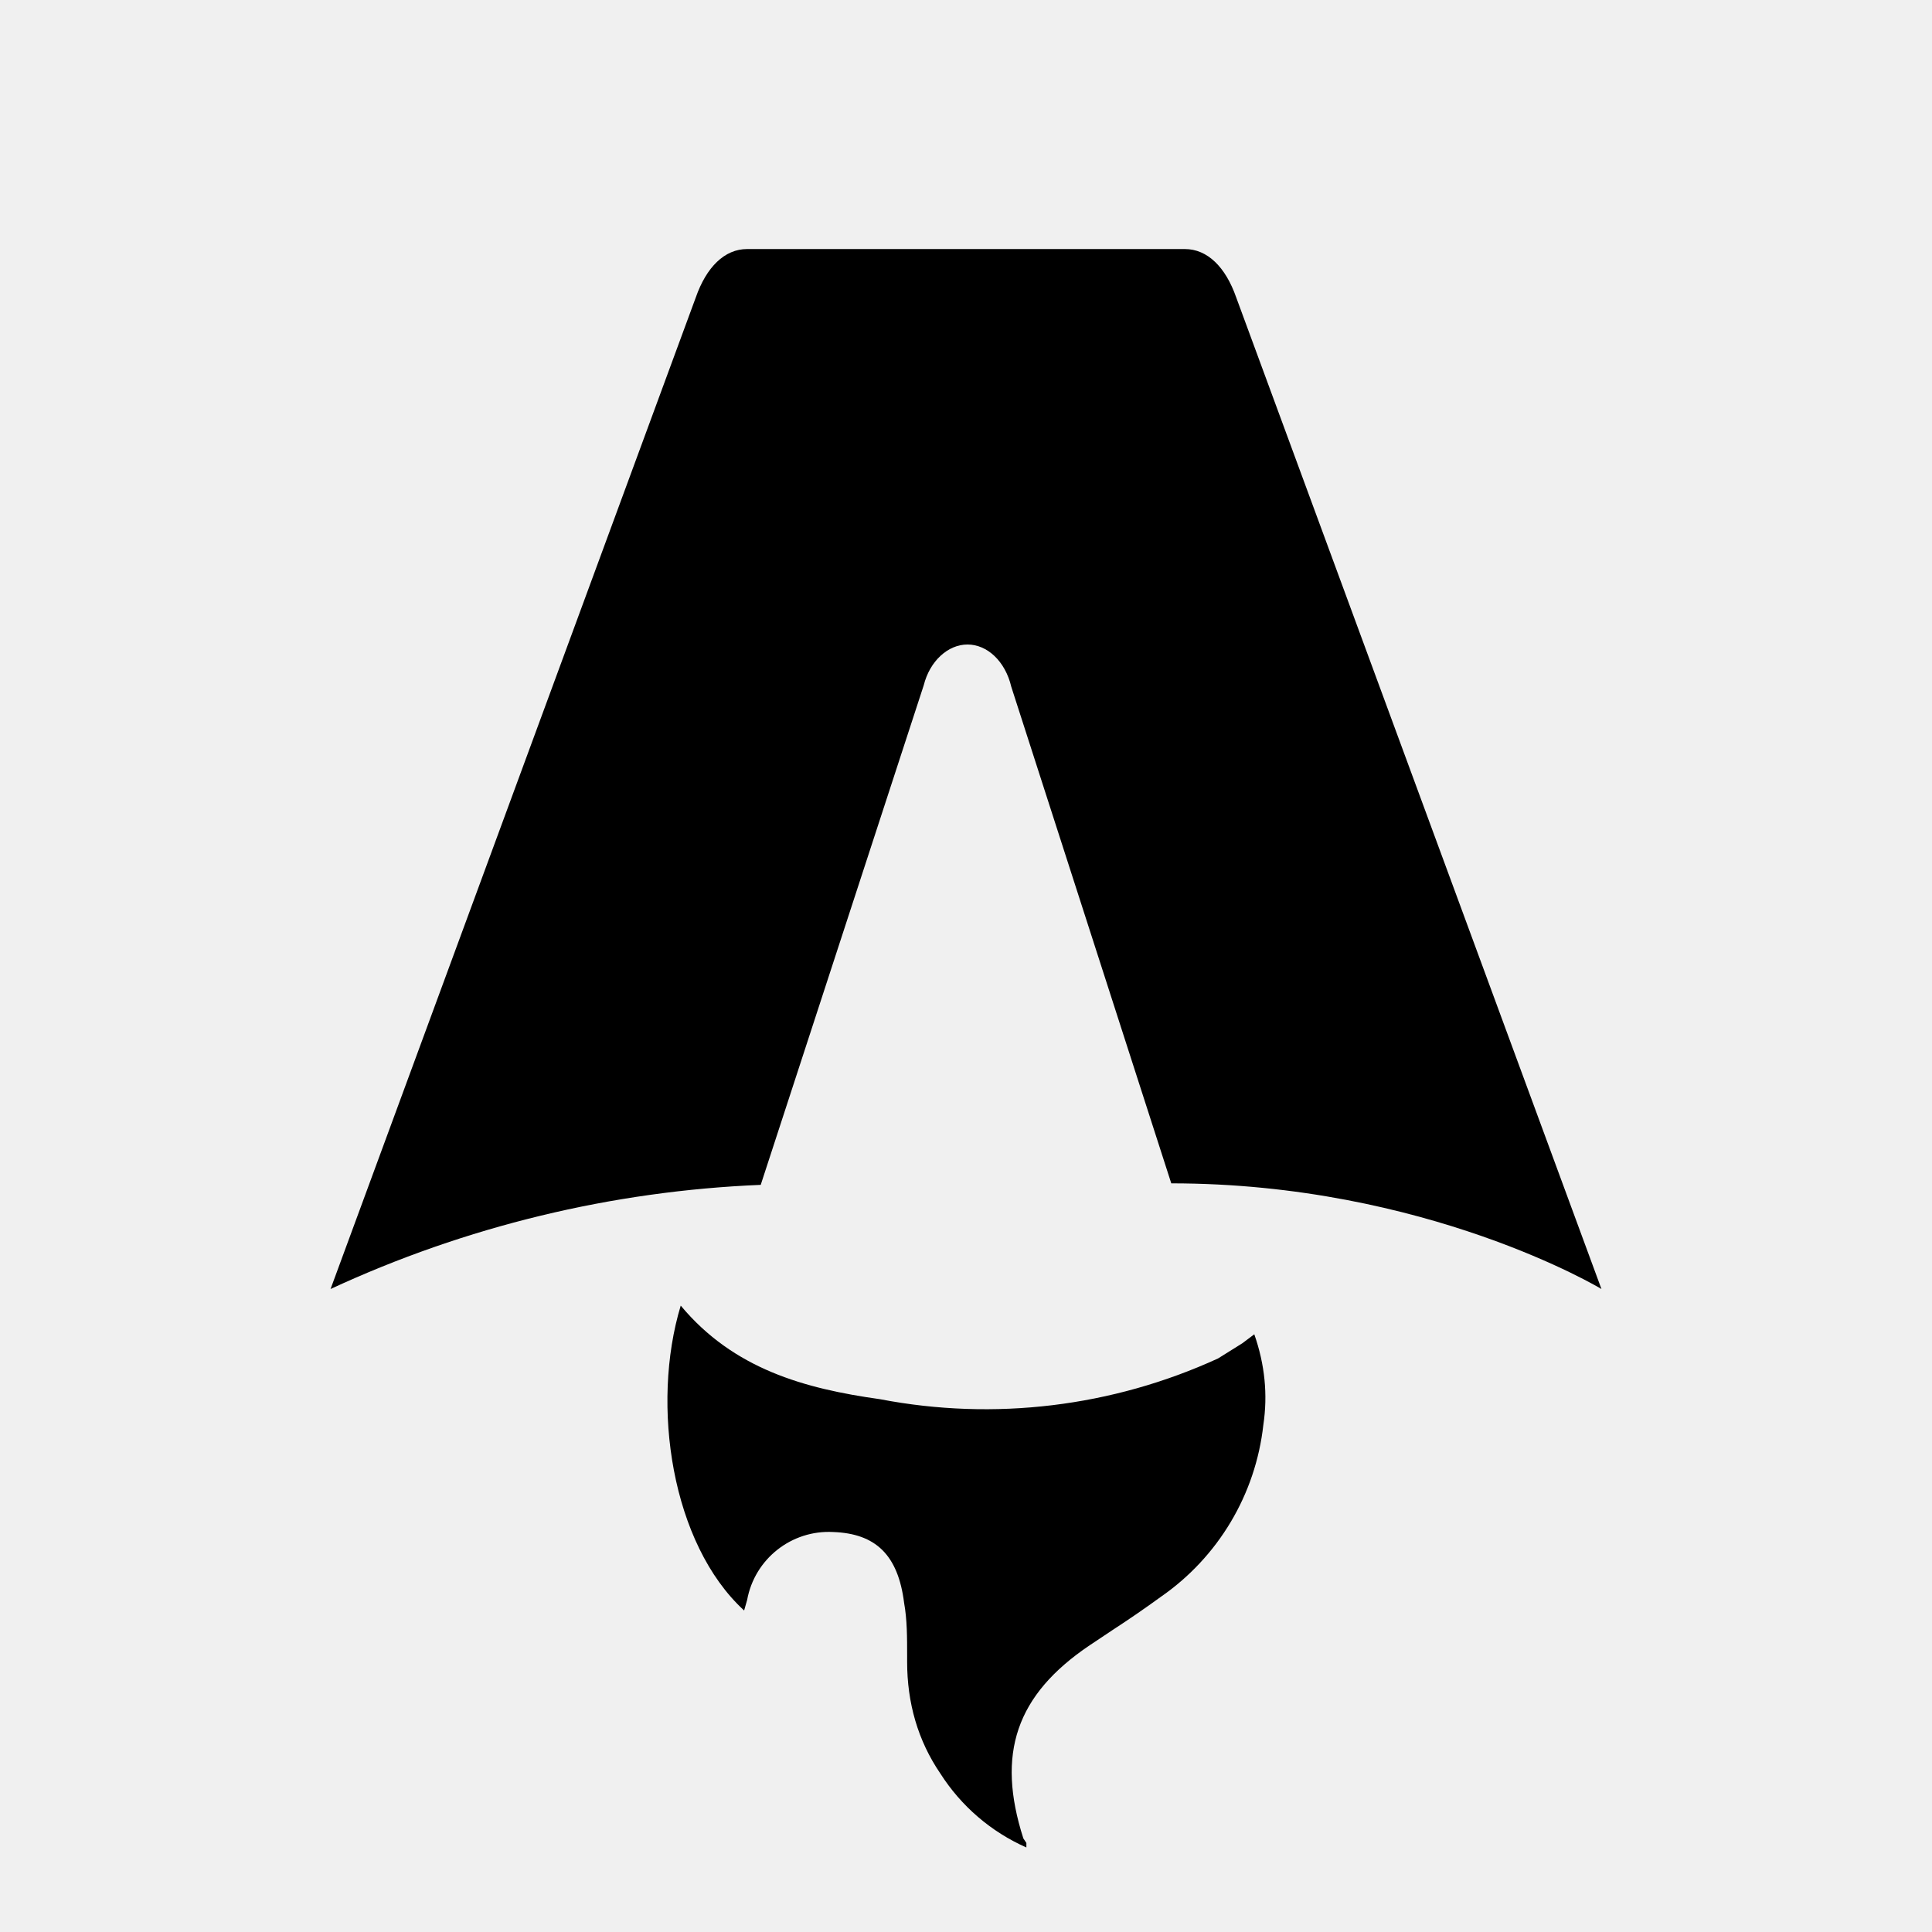
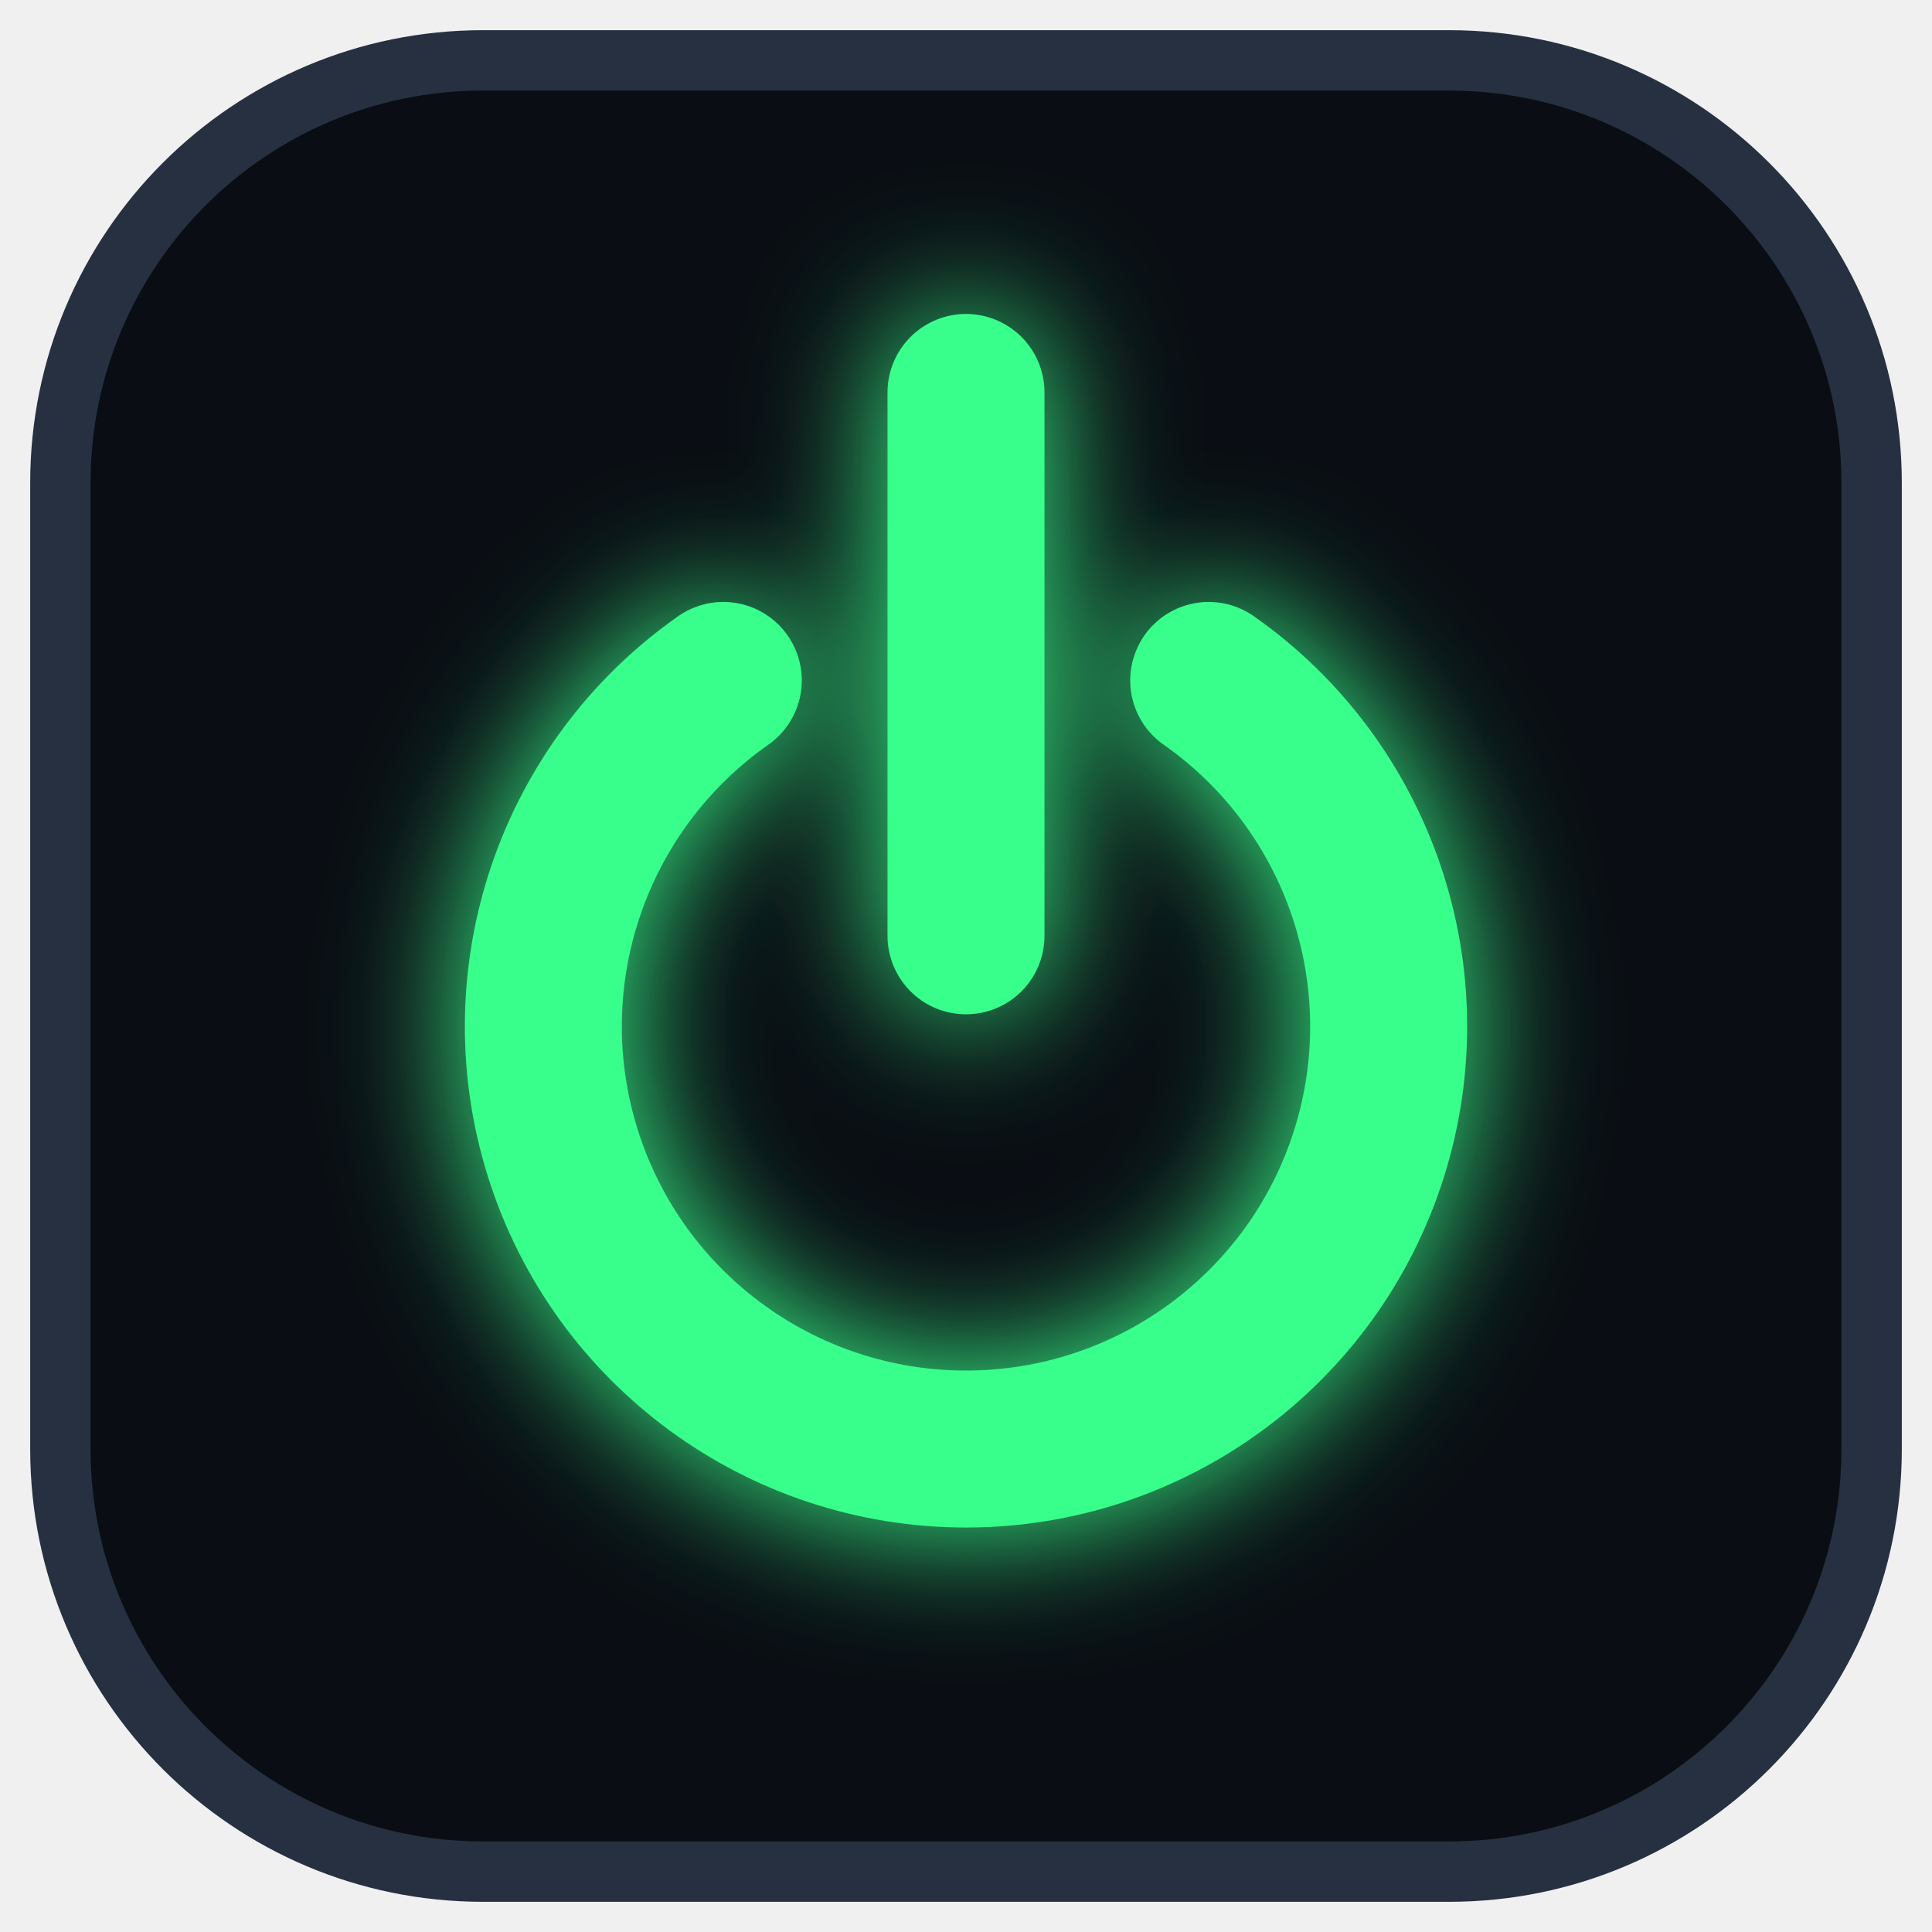
- <svg xmlns="http://www.w3.org/2000/svg" fill="none" viewBox="0 0 128 128">
-   <path d="M50.4 78.5a75.1 75.1 0 0 0-28.5 6.9l24.2-65.7c.7-2 1.9-3.2 3.4-3.2h29c1.5 0 2.7 1.2 3.4 3.2l24.2 65.7s-11.6-7-28.5-7L67 45.5c-.4-1.7-1.6-2.8-2.9-2.8-1.3 0-2.5 1.1-2.9 2.7L50.4 78.5Zm-1.1 28.2Zm-4.2-20.2c-2 6.6-.6 15.8 4.2 20.2a17.5 17.5 0 0 1 .2-.7 5.5 5.5 0 0 1 5.7-4.5c2.8.1 4.3 1.5 4.7 4.7.2 1.1.2 2.3.2 3.5v.4c0 2.7.7 5.2 2.2 7.4a13 13 0 0 0 5.7 4.9v-.3l-.2-.3c-1.8-5.6-.5-9.5 4.4-12.8l1.5-1a73 73 0 0 0 3.2-2.2 16 16 0 0 0 6.8-11.4c.3-2 .1-4-.6-6l-.8.6-1.6 1a37 37 0 0 1-22.4 2.7c-5-.7-9.7-2-13.2-6.2Z" />
-   <style>
-         path { fill: #000; }
-         @media (prefers-color-scheme: dark) {
-             path { fill: #FFF; }
-         }
-     </style>
+ <svg xmlns="http://www.w3.org/2000/svg" viewBox="0 0 32 32" width="32" height="32" role="img" aria-label="WakeLAN">
+   <defs>
+     <filter id="glow" x="-50%" y="-50%" width="200%" height="200%">
+       <feGaussianBlur stdDeviation="1.1" result="b" />
+       <feMerge>
+         <feMergeNode in="b" />
+         <feMergeNode in="SourceGraphic" />
+       </feMerge>
+     </filter>
+   </defs>
+   <rect x="1" y="1" width="30" height="30" rx="7" fill="#0a0e14" stroke="#263041" />
+   <g fill="none" stroke="#39ff8b" stroke-width="2.6" stroke-linecap="round" filter="url(#glow)">
+     <path d="M20.02 11.27 A7 7 0 1 1 11.98 11.27" />
+     <line x1="16" y1="6.5" x2="16" y2="15.5" />
+   </g>
</svg>
